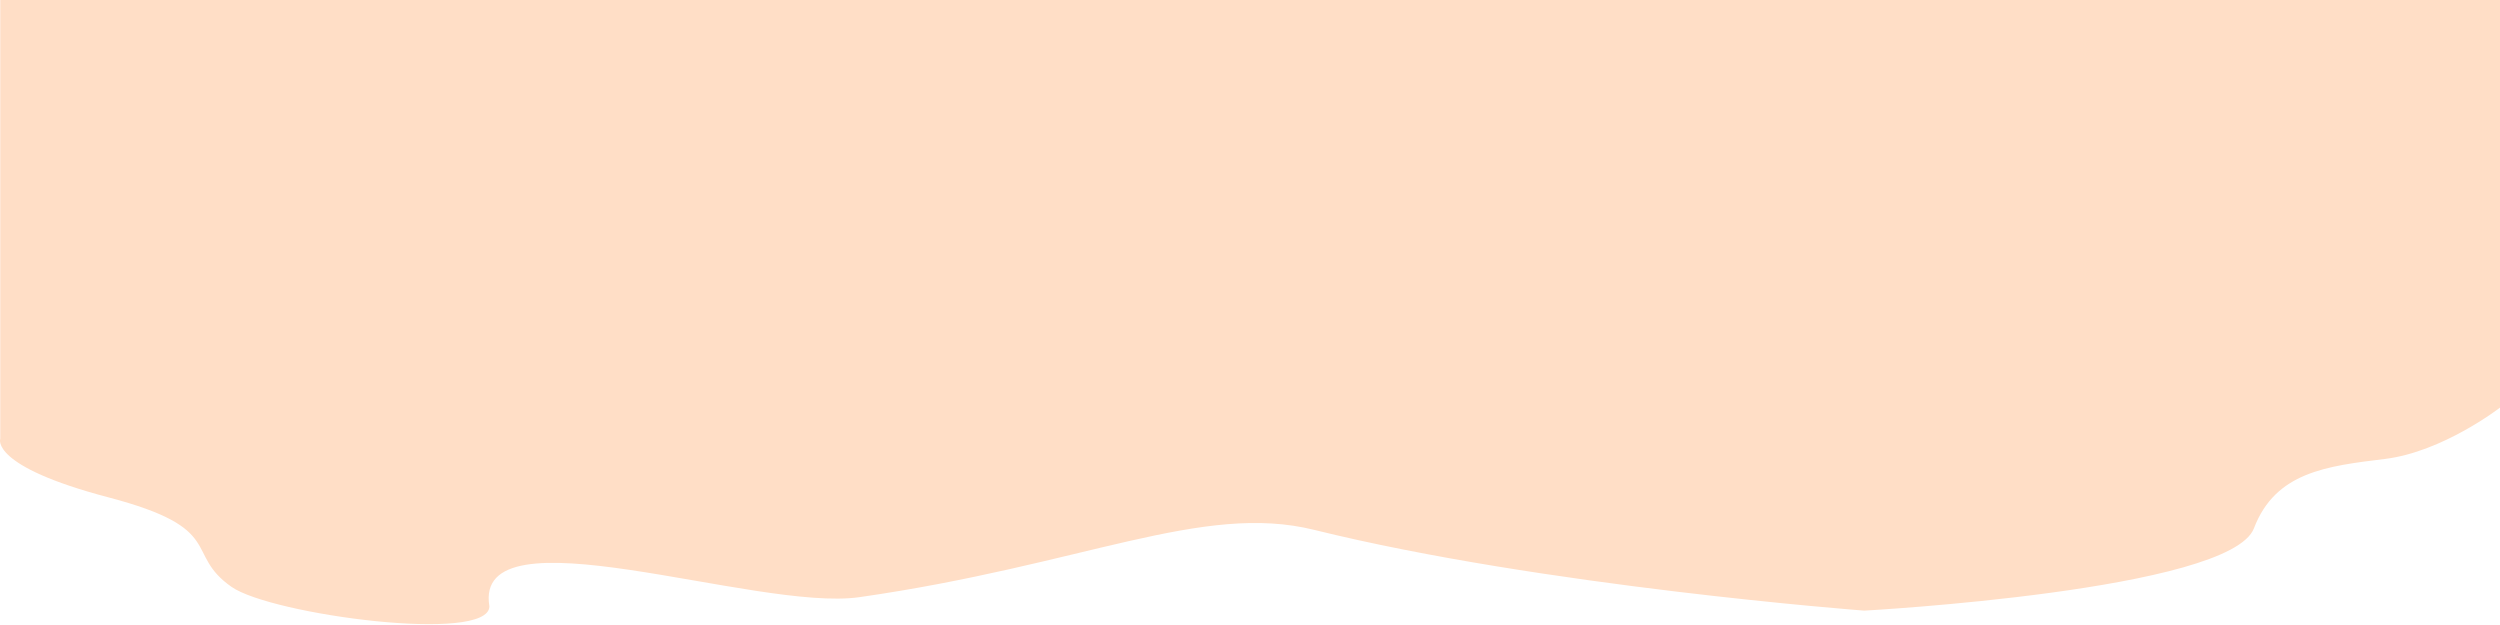
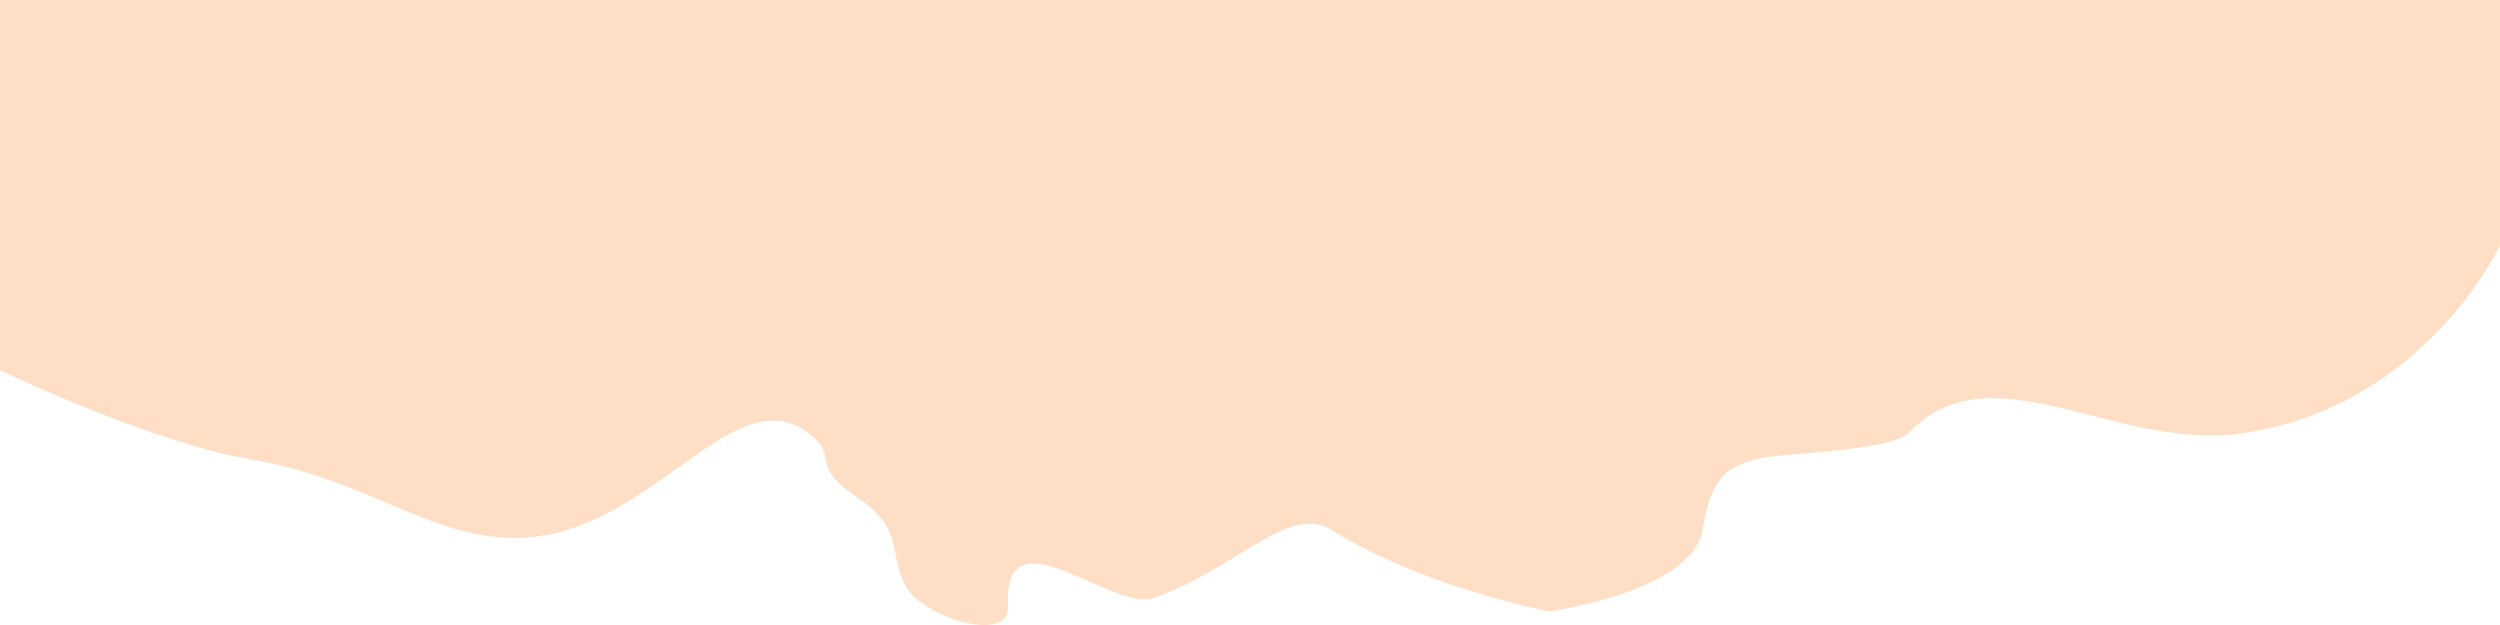
- <svg xmlns="http://www.w3.org/2000/svg" width="3000" height="749" viewBox="0 0 3000 749" fill="none">
-   <path fill-rule="evenodd" clip-rule="evenodd" d="M3000 0V489.137C3000 489.137 2931.5 542.221 2861.83 550.753C2792.15 559.284 2730.49 566.381 2704.75 633.915C2676.24 708.734 2237.09 732.757 2237.09 732.757C2237.09 732.757 1850.91 703.594 1576.92 635.816C1442.91 602.667 1300.38 678.021 1031.3 716.6C907.423 734.362 567.179 607.779 587.255 727.53C587.255 772.674 325.766 737.698 277.838 704.245C219.97 663.853 273.115 634.391 130.216 596.85C-12.683 559.309 0.307 526.58 0.307 526.58V0H3000Z" fill="#FFDEC6" />
+ <svg xmlns="http://www.w3.org/2000/svg" width="3000" height="750" viewBox="0 0 3000 750" fill="none">
+   <path fill-rule="evenodd" clip-rule="evenodd" d="M3000 0V294.372C3000 294.372 2911.18 485.795 2694.26 519.481C2538.28 543.703 2392.06 414.558 2290.27 519.481C2267.99 542.447 2132.63 542.945 2105.2 551.488C2077.77 560.031 2053.5 567.138 2043.37 634.762C2032.14 709.68 1859.26 733.735 1859.26 733.735C1859.26 733.735 1707.22 704.533 1599.36 636.665C1546.6 603.472 1490.49 678.926 1384.56 717.557C1335.79 735.342 1201.84 608.591 1209.75 728.501C1209.75 773.705 1106.8 738.683 1087.93 705.185C1065.15 664.739 1086.07 635.238 1029.82 597.647C973.561 560.056 1002.83 550.478 978.675 527.283C896.718 448.571 809.476 598.038 677.806 636.665C546.135 675.293 461.475 577.831 302.244 551.488C181.318 531.482 0 444.264 0 444.264V0H3000Z" fill="#FFDEC6" />
</svg>
